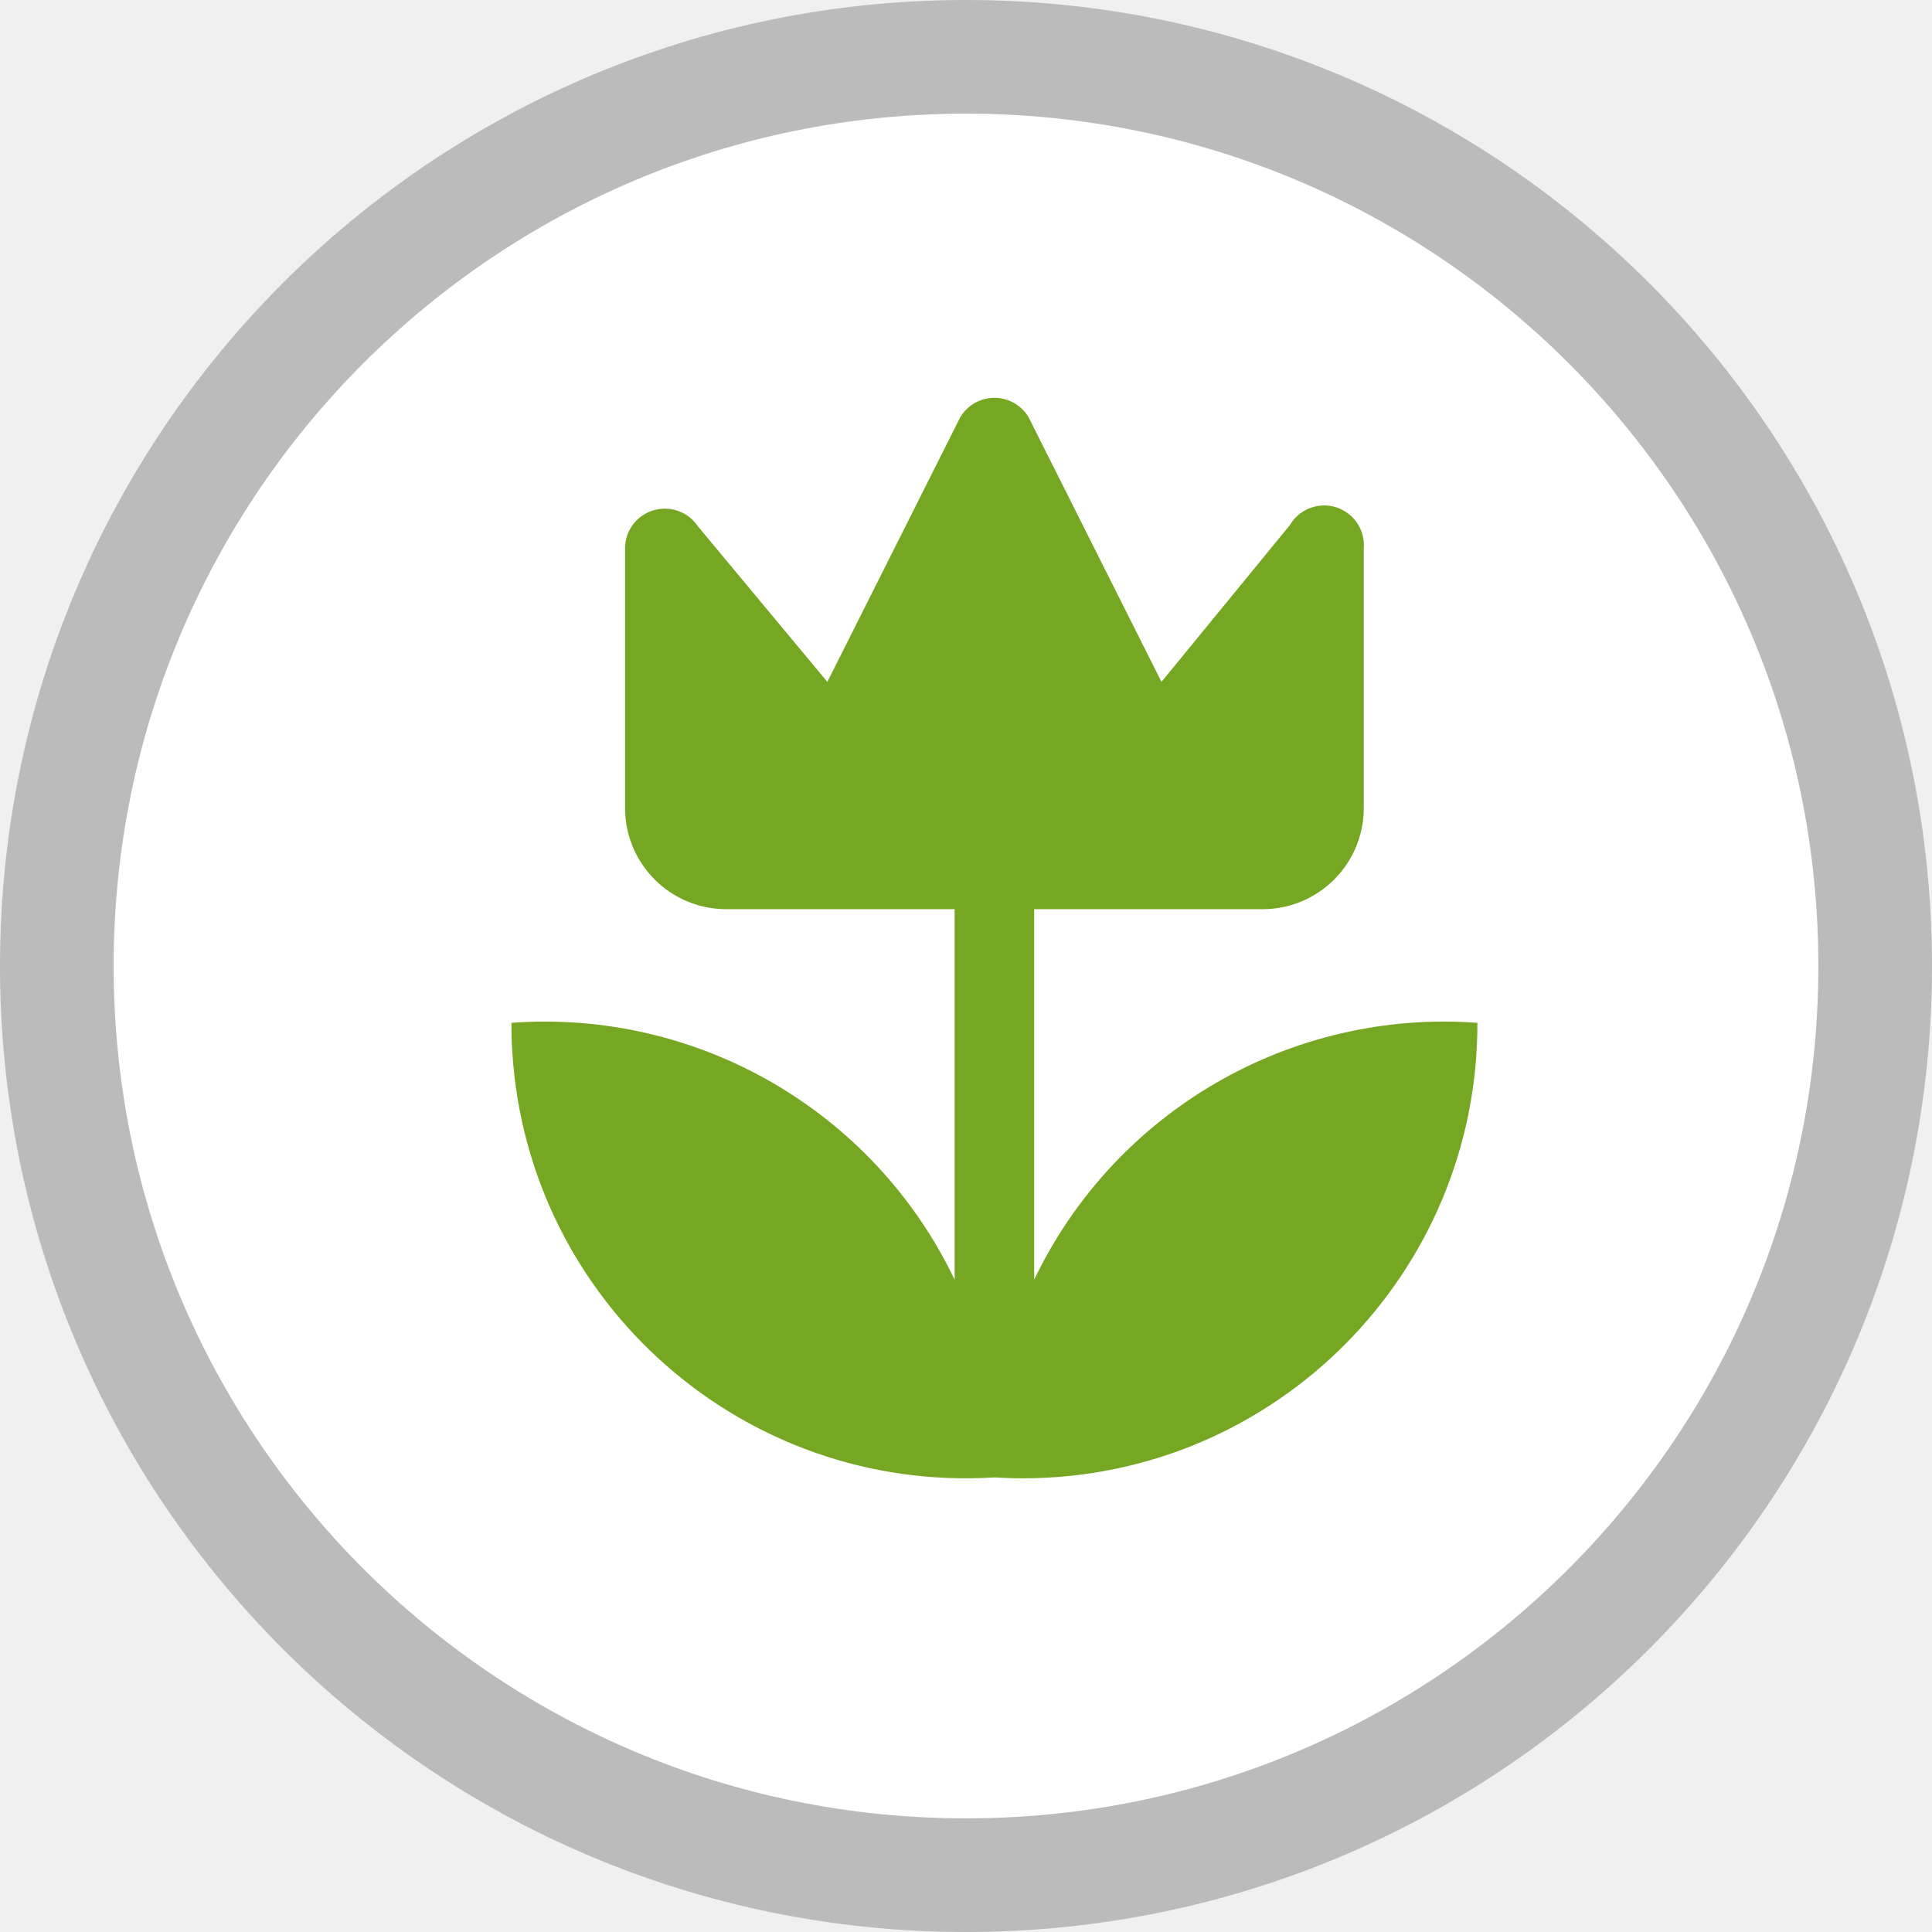
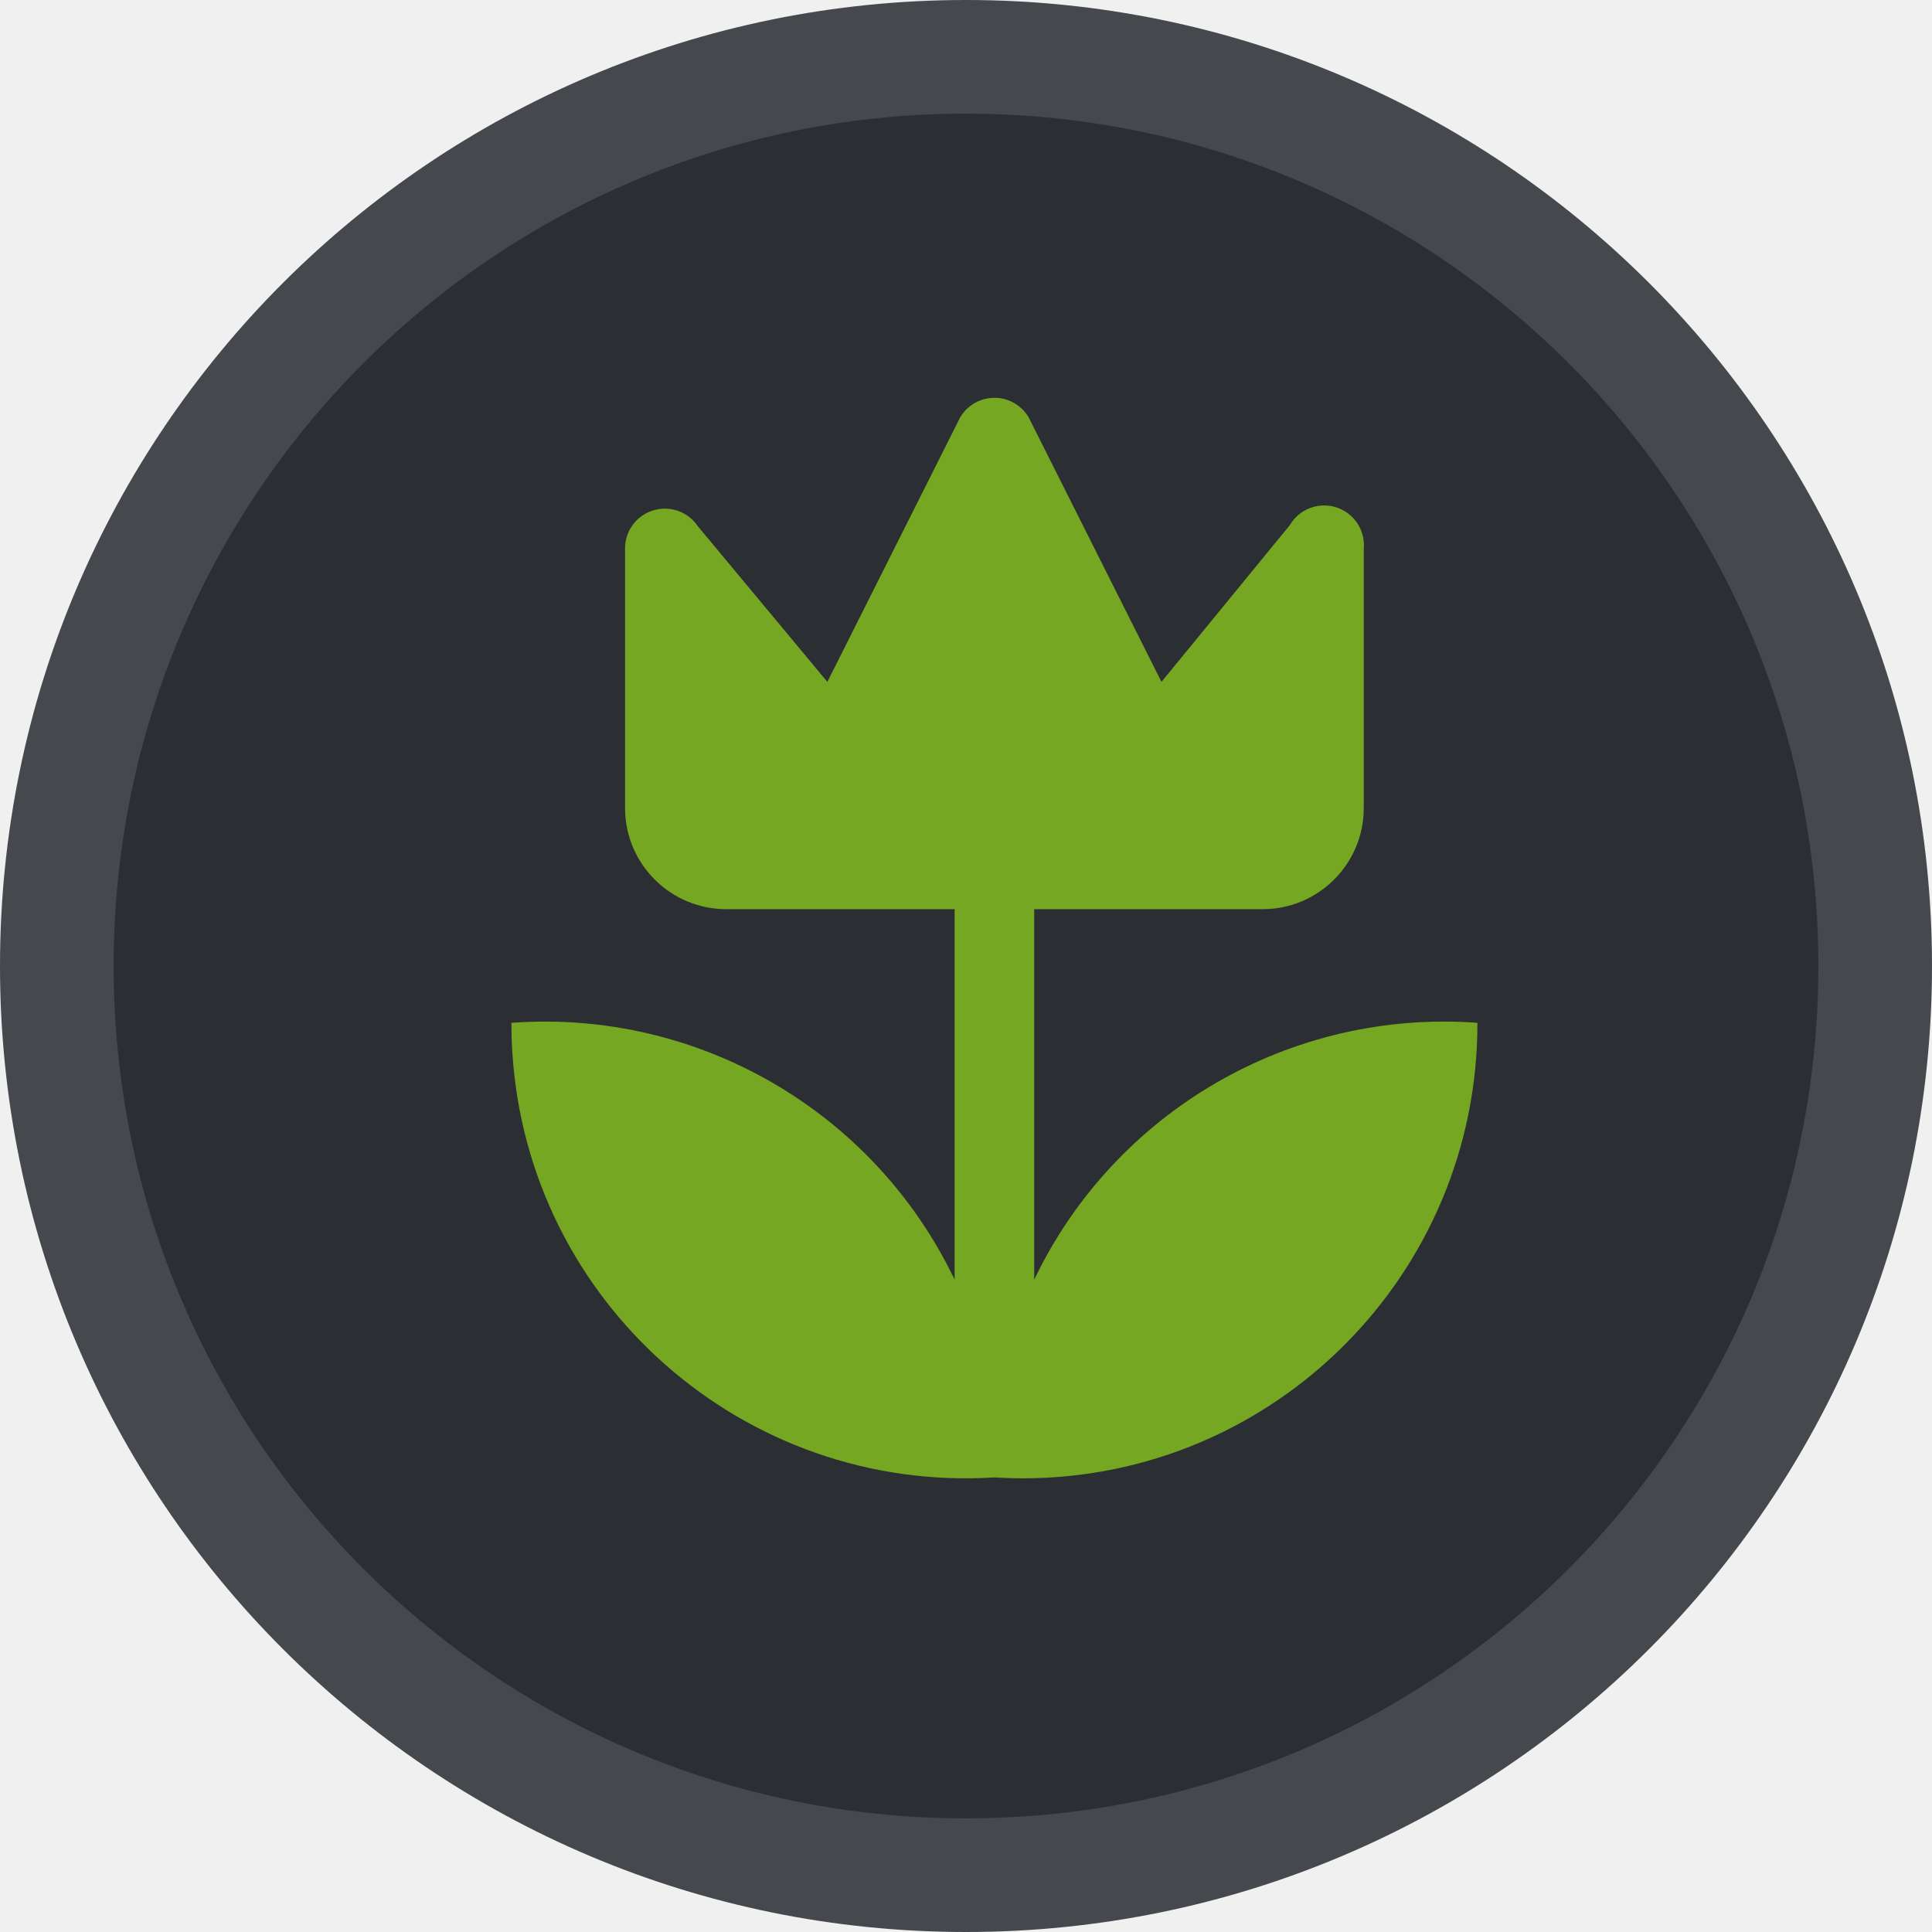
<svg xmlns="http://www.w3.org/2000/svg" viewBox="0 0 17 17" height="17" width="17">
  <rect fill="none" x="0" y="0" width="17" height="17" />
-   <rect x="1" y="1" rx="7.5" ry="7.5" width="15" height="15" stroke="#bbb" style="stroke-linejoin:round;stroke-miterlimit:4;" fill="#bbb" stroke-width="2" />
-   <rect x="1" y="1" width="15" height="15" rx="7.5" ry="7.5" fill="#fff" />
+   <rect x="1" y="1" rx="7.5" ry="7.5" width="15" height="15" stroke="#45484d" style="stroke-linejoin:round;stroke-miterlimit:4;" fill="#45484d" stroke-width="2" />
+   <rect x="1" y="1" width="15" height="15" rx="7.5" ry="7.5" fill="#2b2f33" />
  <path fill="#76a723" transform="translate(3 3)" d="M10,6c0.004,2.209-1.783,4.003-3.992,4.008C5.922,10.008,5.836,10.005,5.75,10  c-2.205,0.138-4.104-1.537-4.242-3.742C1.502,6.172,1.5,6.086,1.5,6c1.641-0.121,3.189,0.776,3.9,2.26V5h-2  C2.909,5.005,2.506,4.612,2.5,4.12C2.5,4.117,2.5,4.113,2.5,4.11V1.84C2.492,1.647,2.642,1.484,2.835,1.476  C2.957,1.471,3.072,1.529,3.14,1.63L4.28,3l1.17-2.33c0.1-0.166,0.315-0.219,0.48-0.12  C5.979,0.58,6.021,0.621,6.05,0.67L7.22,3l1.13-1.38c0.098-0.167,0.313-0.222,0.479-0.124  C8.946,1.565,9.012,1.695,9,1.83v2.28C9,4.601,8.602,5,8.11,5C8.107,5,8.103,5,8.1,5h-2v3.26  C6.811,6.776,8.359,5.879,10,6z" />
</svg>
